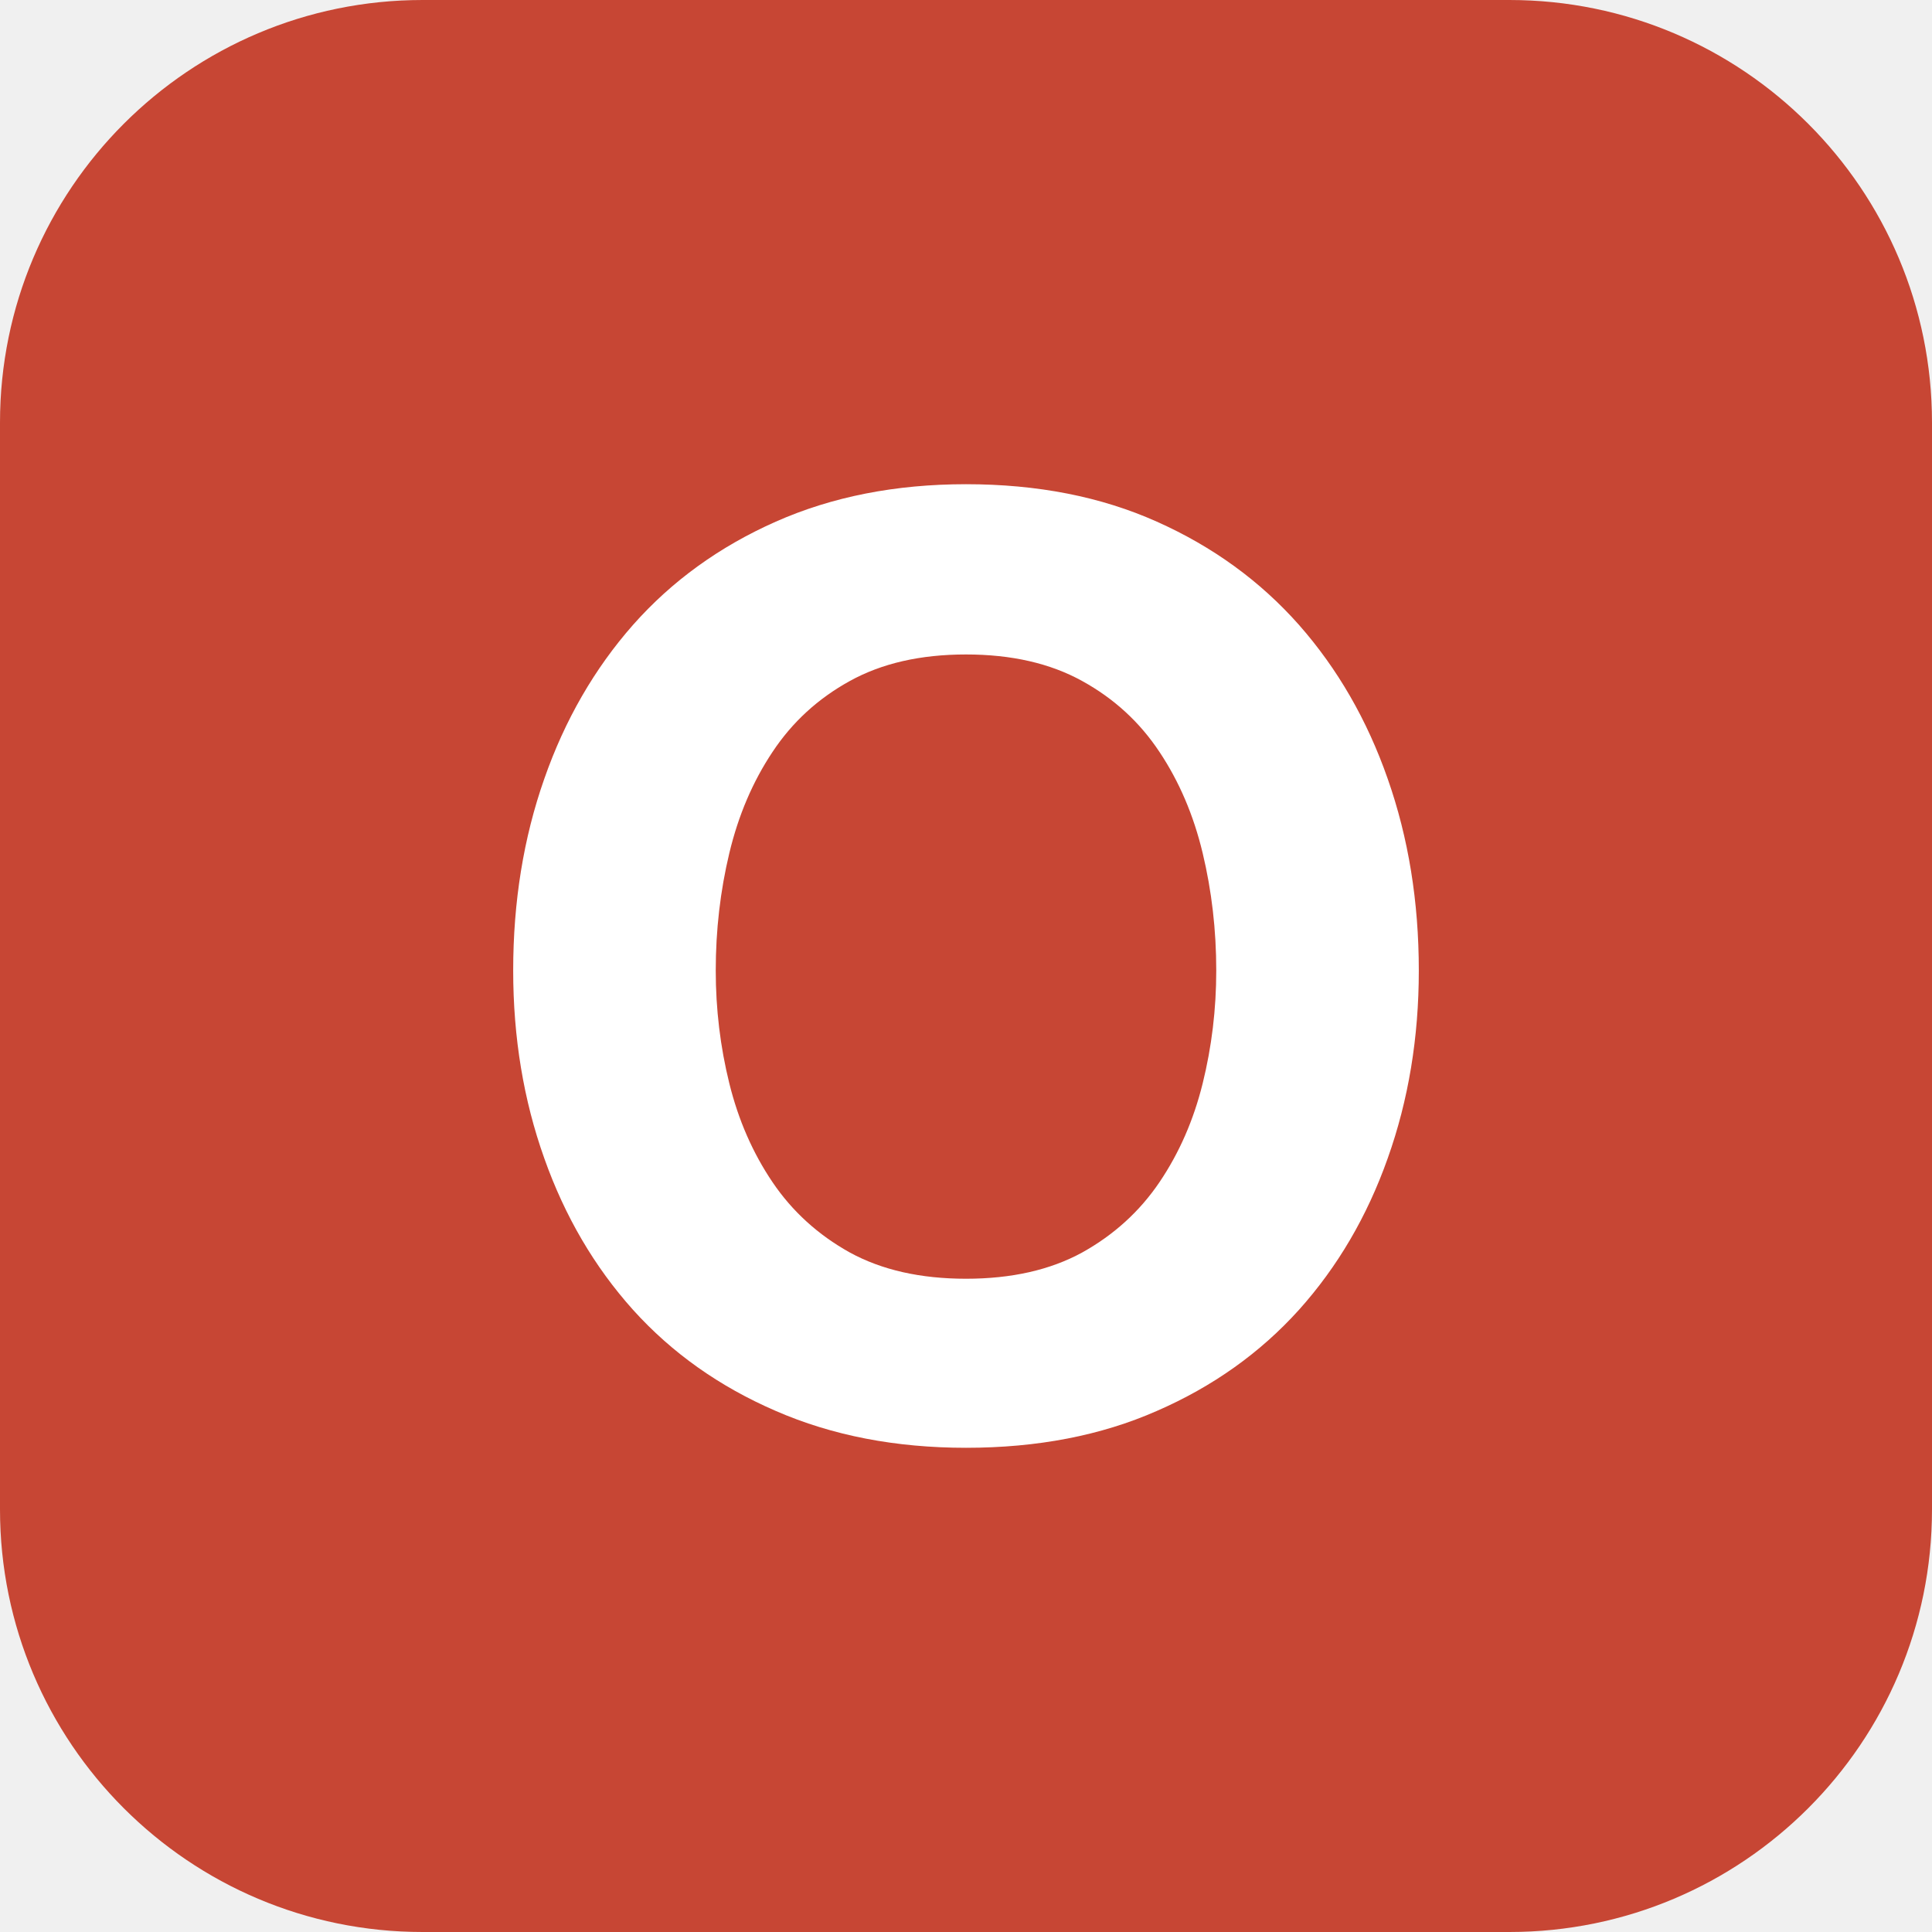
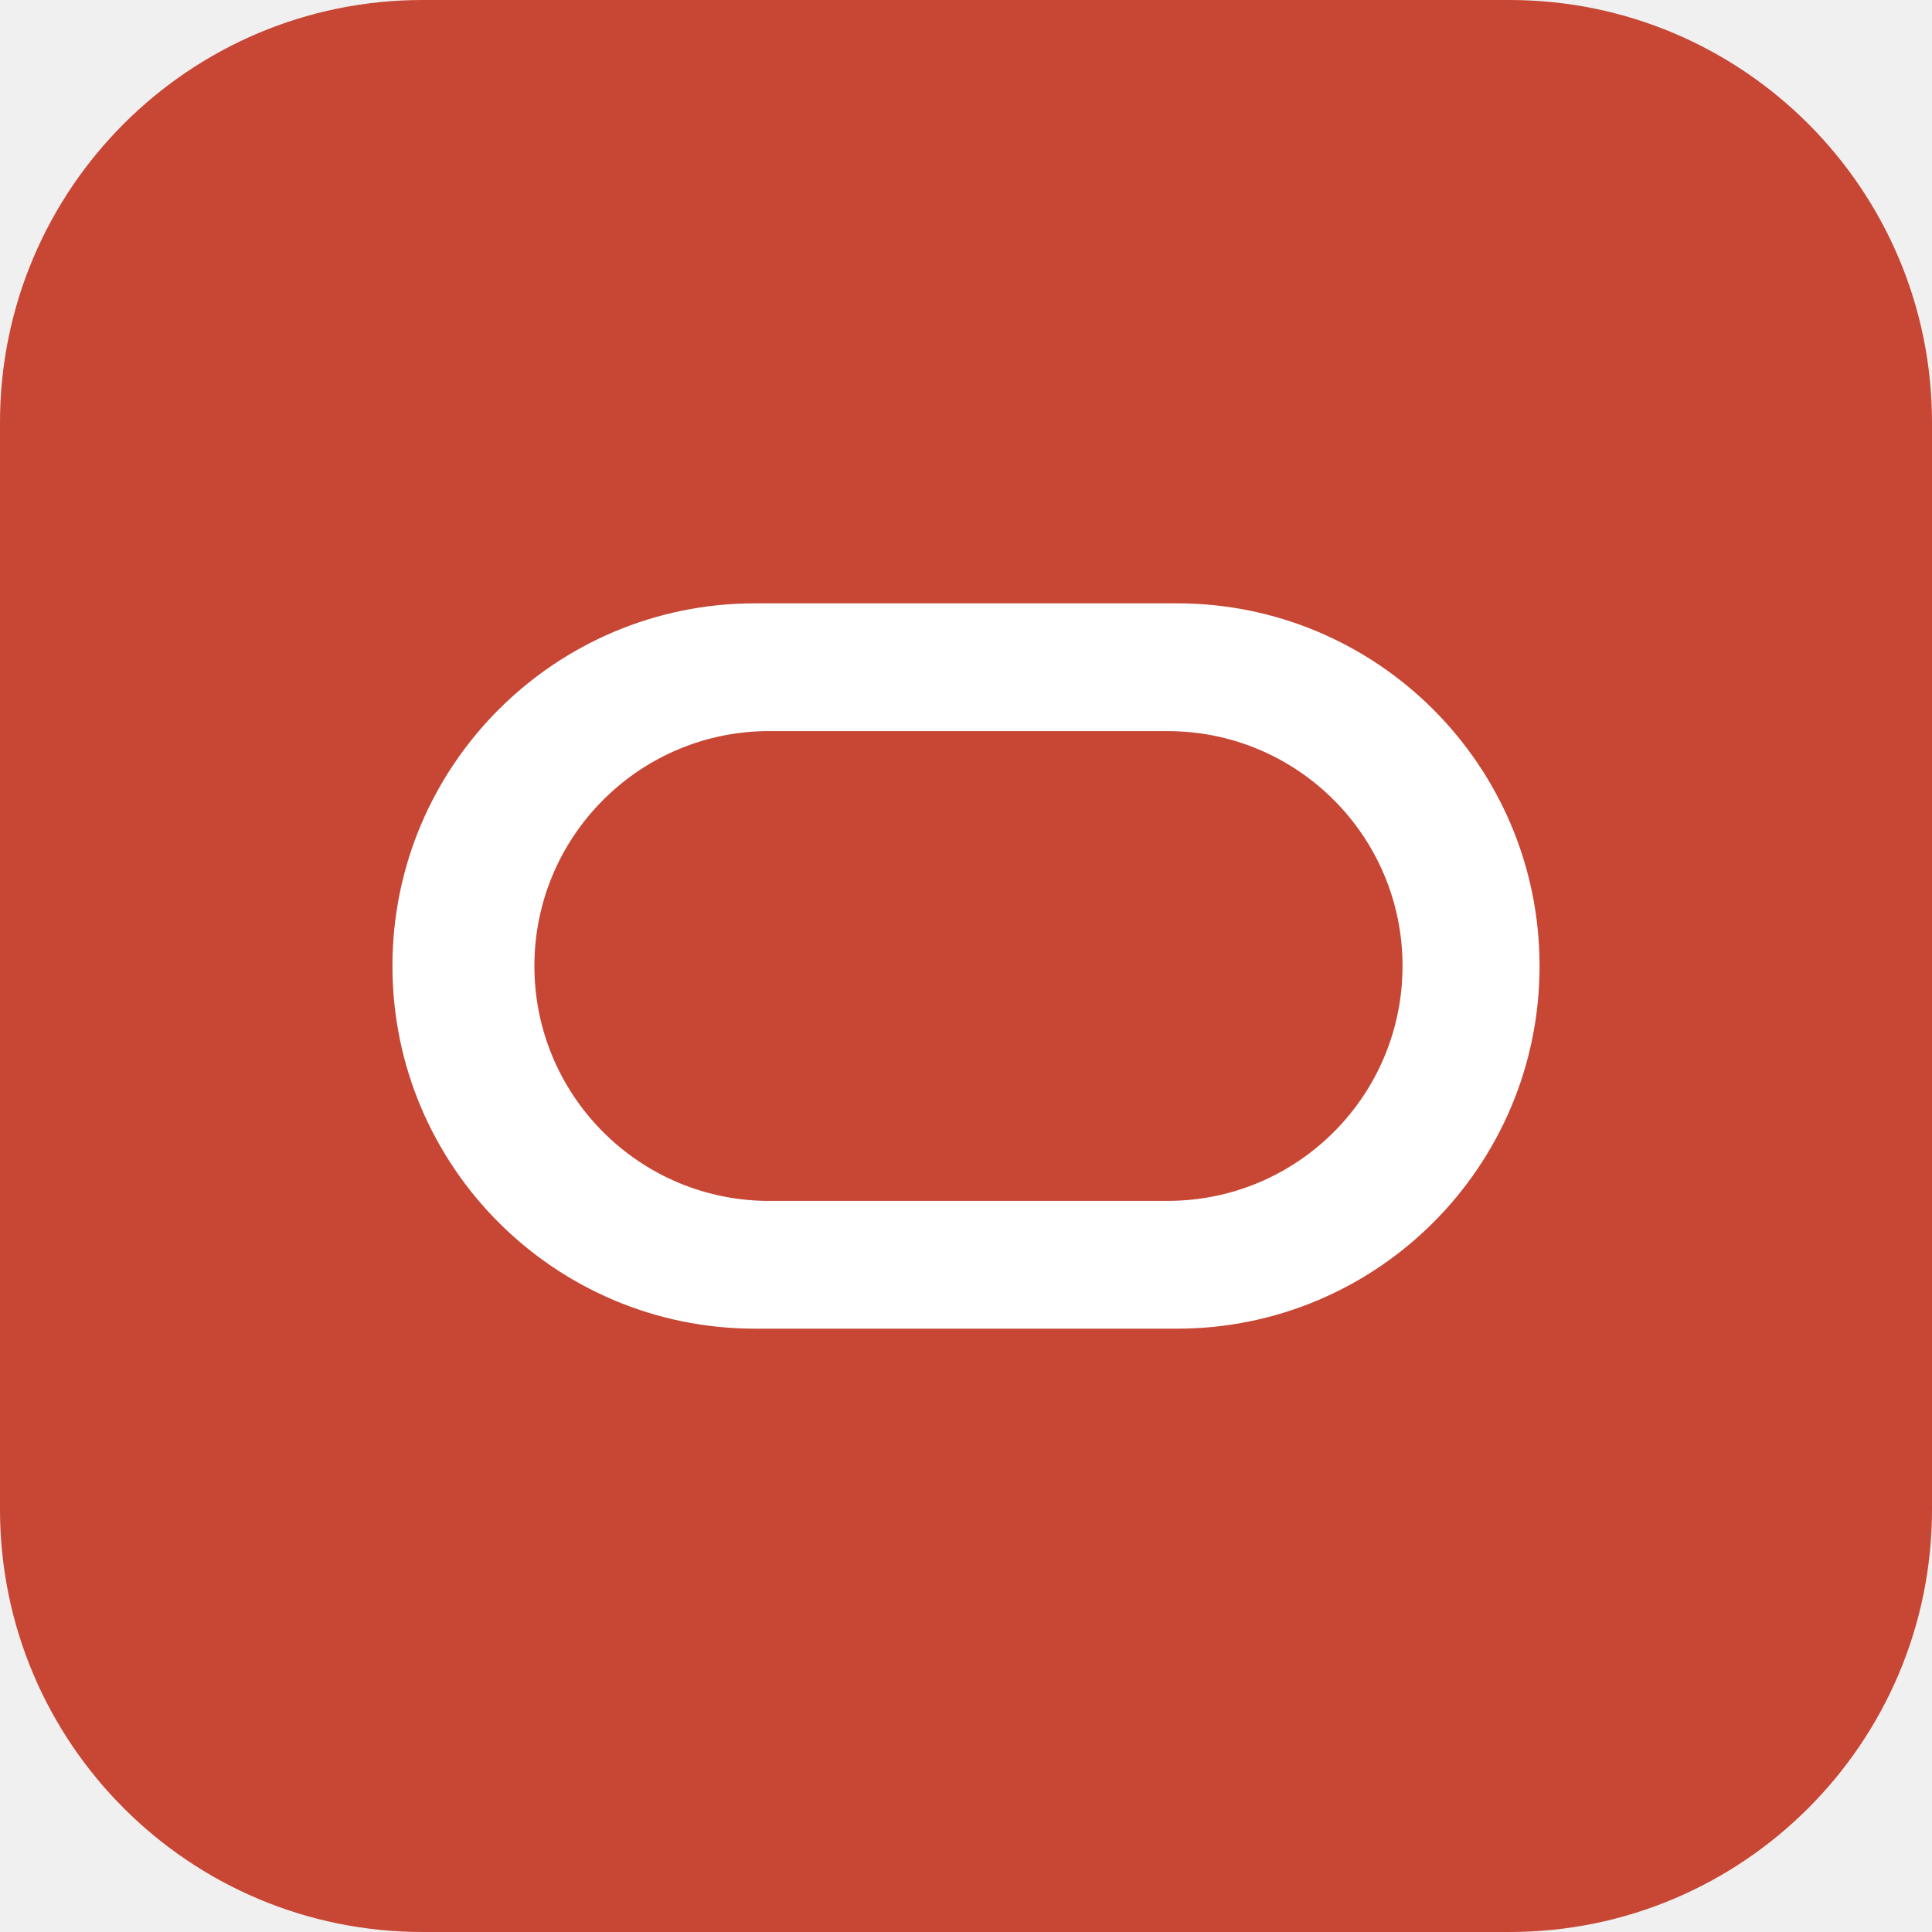
<svg xmlns="http://www.w3.org/2000/svg" viewBox="0 0 64 64" width="64" height="64">
  <rect width="64" height="64" rx="14" fill="#C74634" />
-   <path d="M23.71 32.15 Q23.71 30.14 24.16 28.26 Q24.61 26.38 25.59 24.91 Q26.57 23.43 28.15 22.56 Q29.74 21.68 32.00 21.68 Q34.26 21.68 35.85 22.56 Q37.43 23.43 38.41 24.91 Q39.39 26.38 39.84 28.26 Q40.29 30.14 40.29 32.15 Q40.29 34.07 39.84 35.89 Q39.39 37.71 38.41 39.16 Q37.43 40.61 35.85 41.49 Q34.26 42.36 32.00 42.36 Q29.74 42.36 28.15 41.49 Q26.57 40.61 25.59 39.16 Q24.61 37.71 24.16 35.89 Q23.71 34.07 23.71 32.15 Z M17.00 32.15 Q17.00 35.48 18.03 38.37 Q19.05 41.25 20.97 43.39 Q22.90 45.53 25.70 46.74 Q28.50 47.96 32.00 47.96 Q35.55 47.96 38.32 46.74 Q41.10 45.53 43.03 43.39 Q44.95 41.25 45.97 38.37 Q47.00 35.48 47.00 32.15 Q47.00 28.73 45.97 25.80 Q44.95 22.88 43.03 20.70 Q41.10 18.52 38.32 17.28 Q35.55 16.04 32.00 16.04 Q28.50 16.04 25.70 17.28 Q22.90 18.52 20.97 20.70 Q19.05 22.88 18.03 25.80 Q17.00 28.73 17.00 32.15 Z" fill="#FFFFFF" />
+   <g transform="translate(13.0 13.0) scale(1.583333)">
+     <path d="M16.412 4.412h-8.82a7.588 7.588 0 0 0-.008 15.176h8.828a7.588 7.588 0 0 0 0-15.176zm-.193 12.502H7.786a4.915 4.915 0 0 1 0-9.828h8.433a4.914 4.914 0 1 1 0 9.828z" fill="#FFFFFF" />
+   </g>
</svg>
